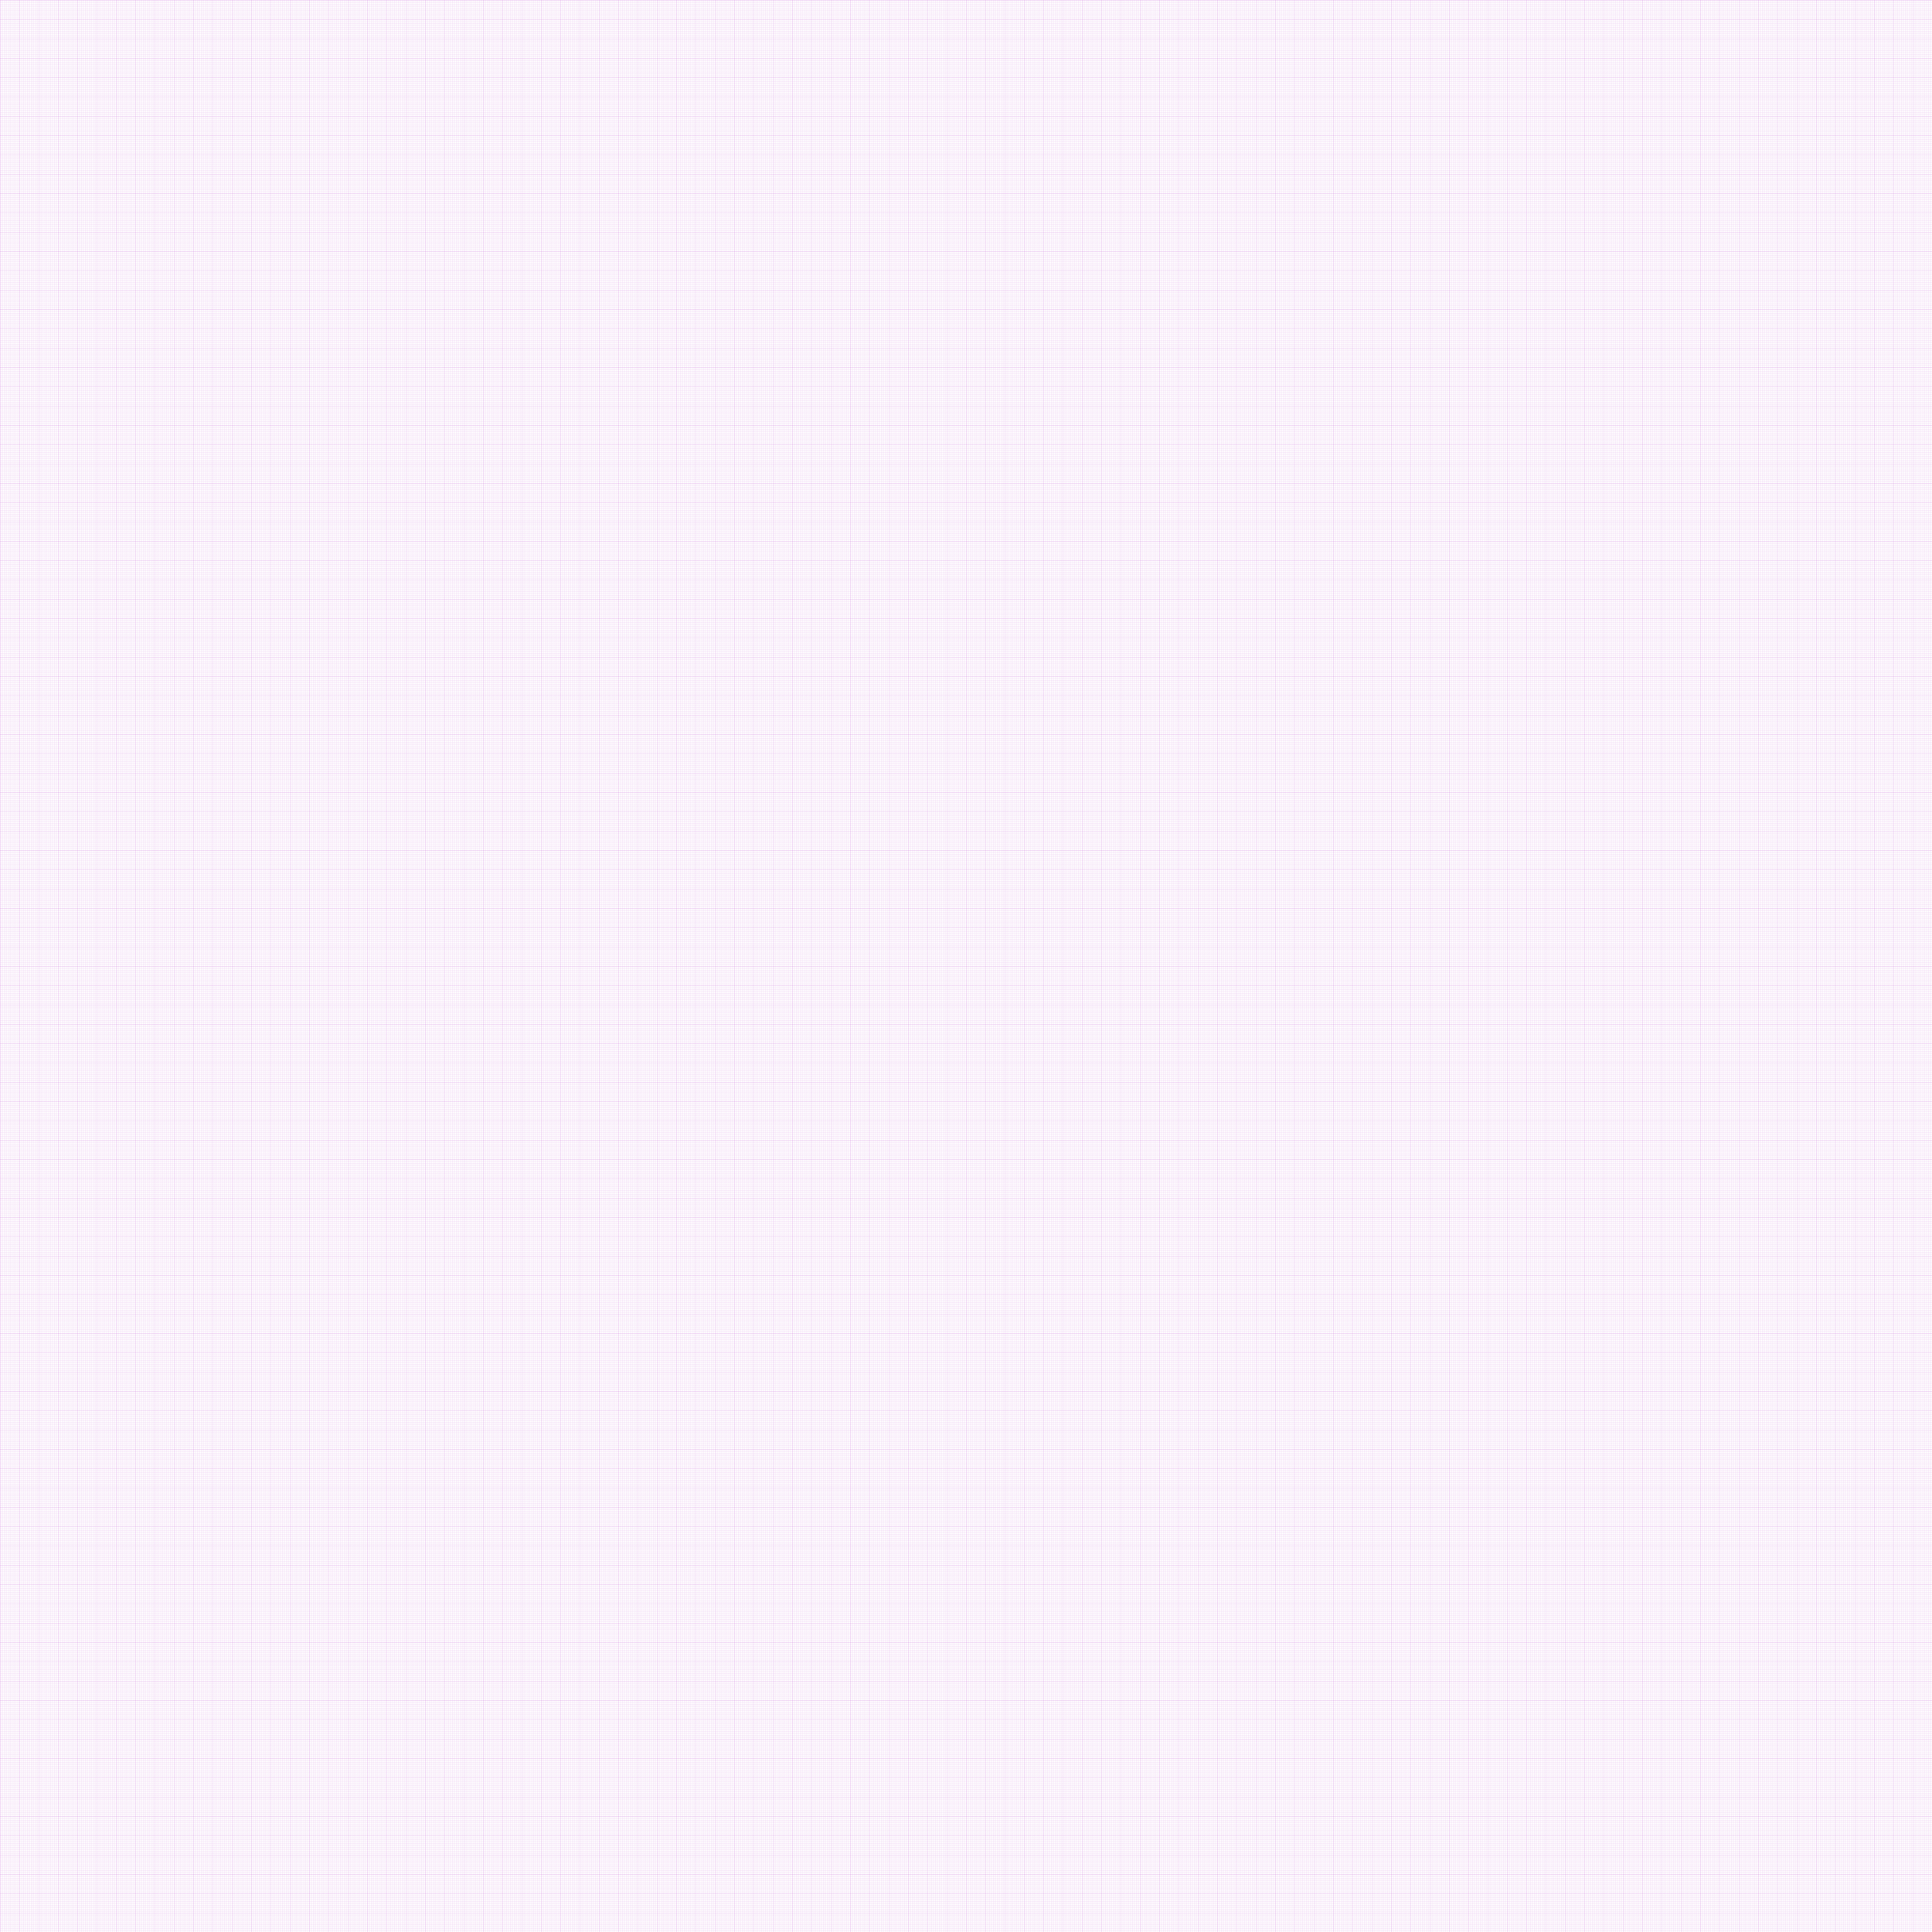
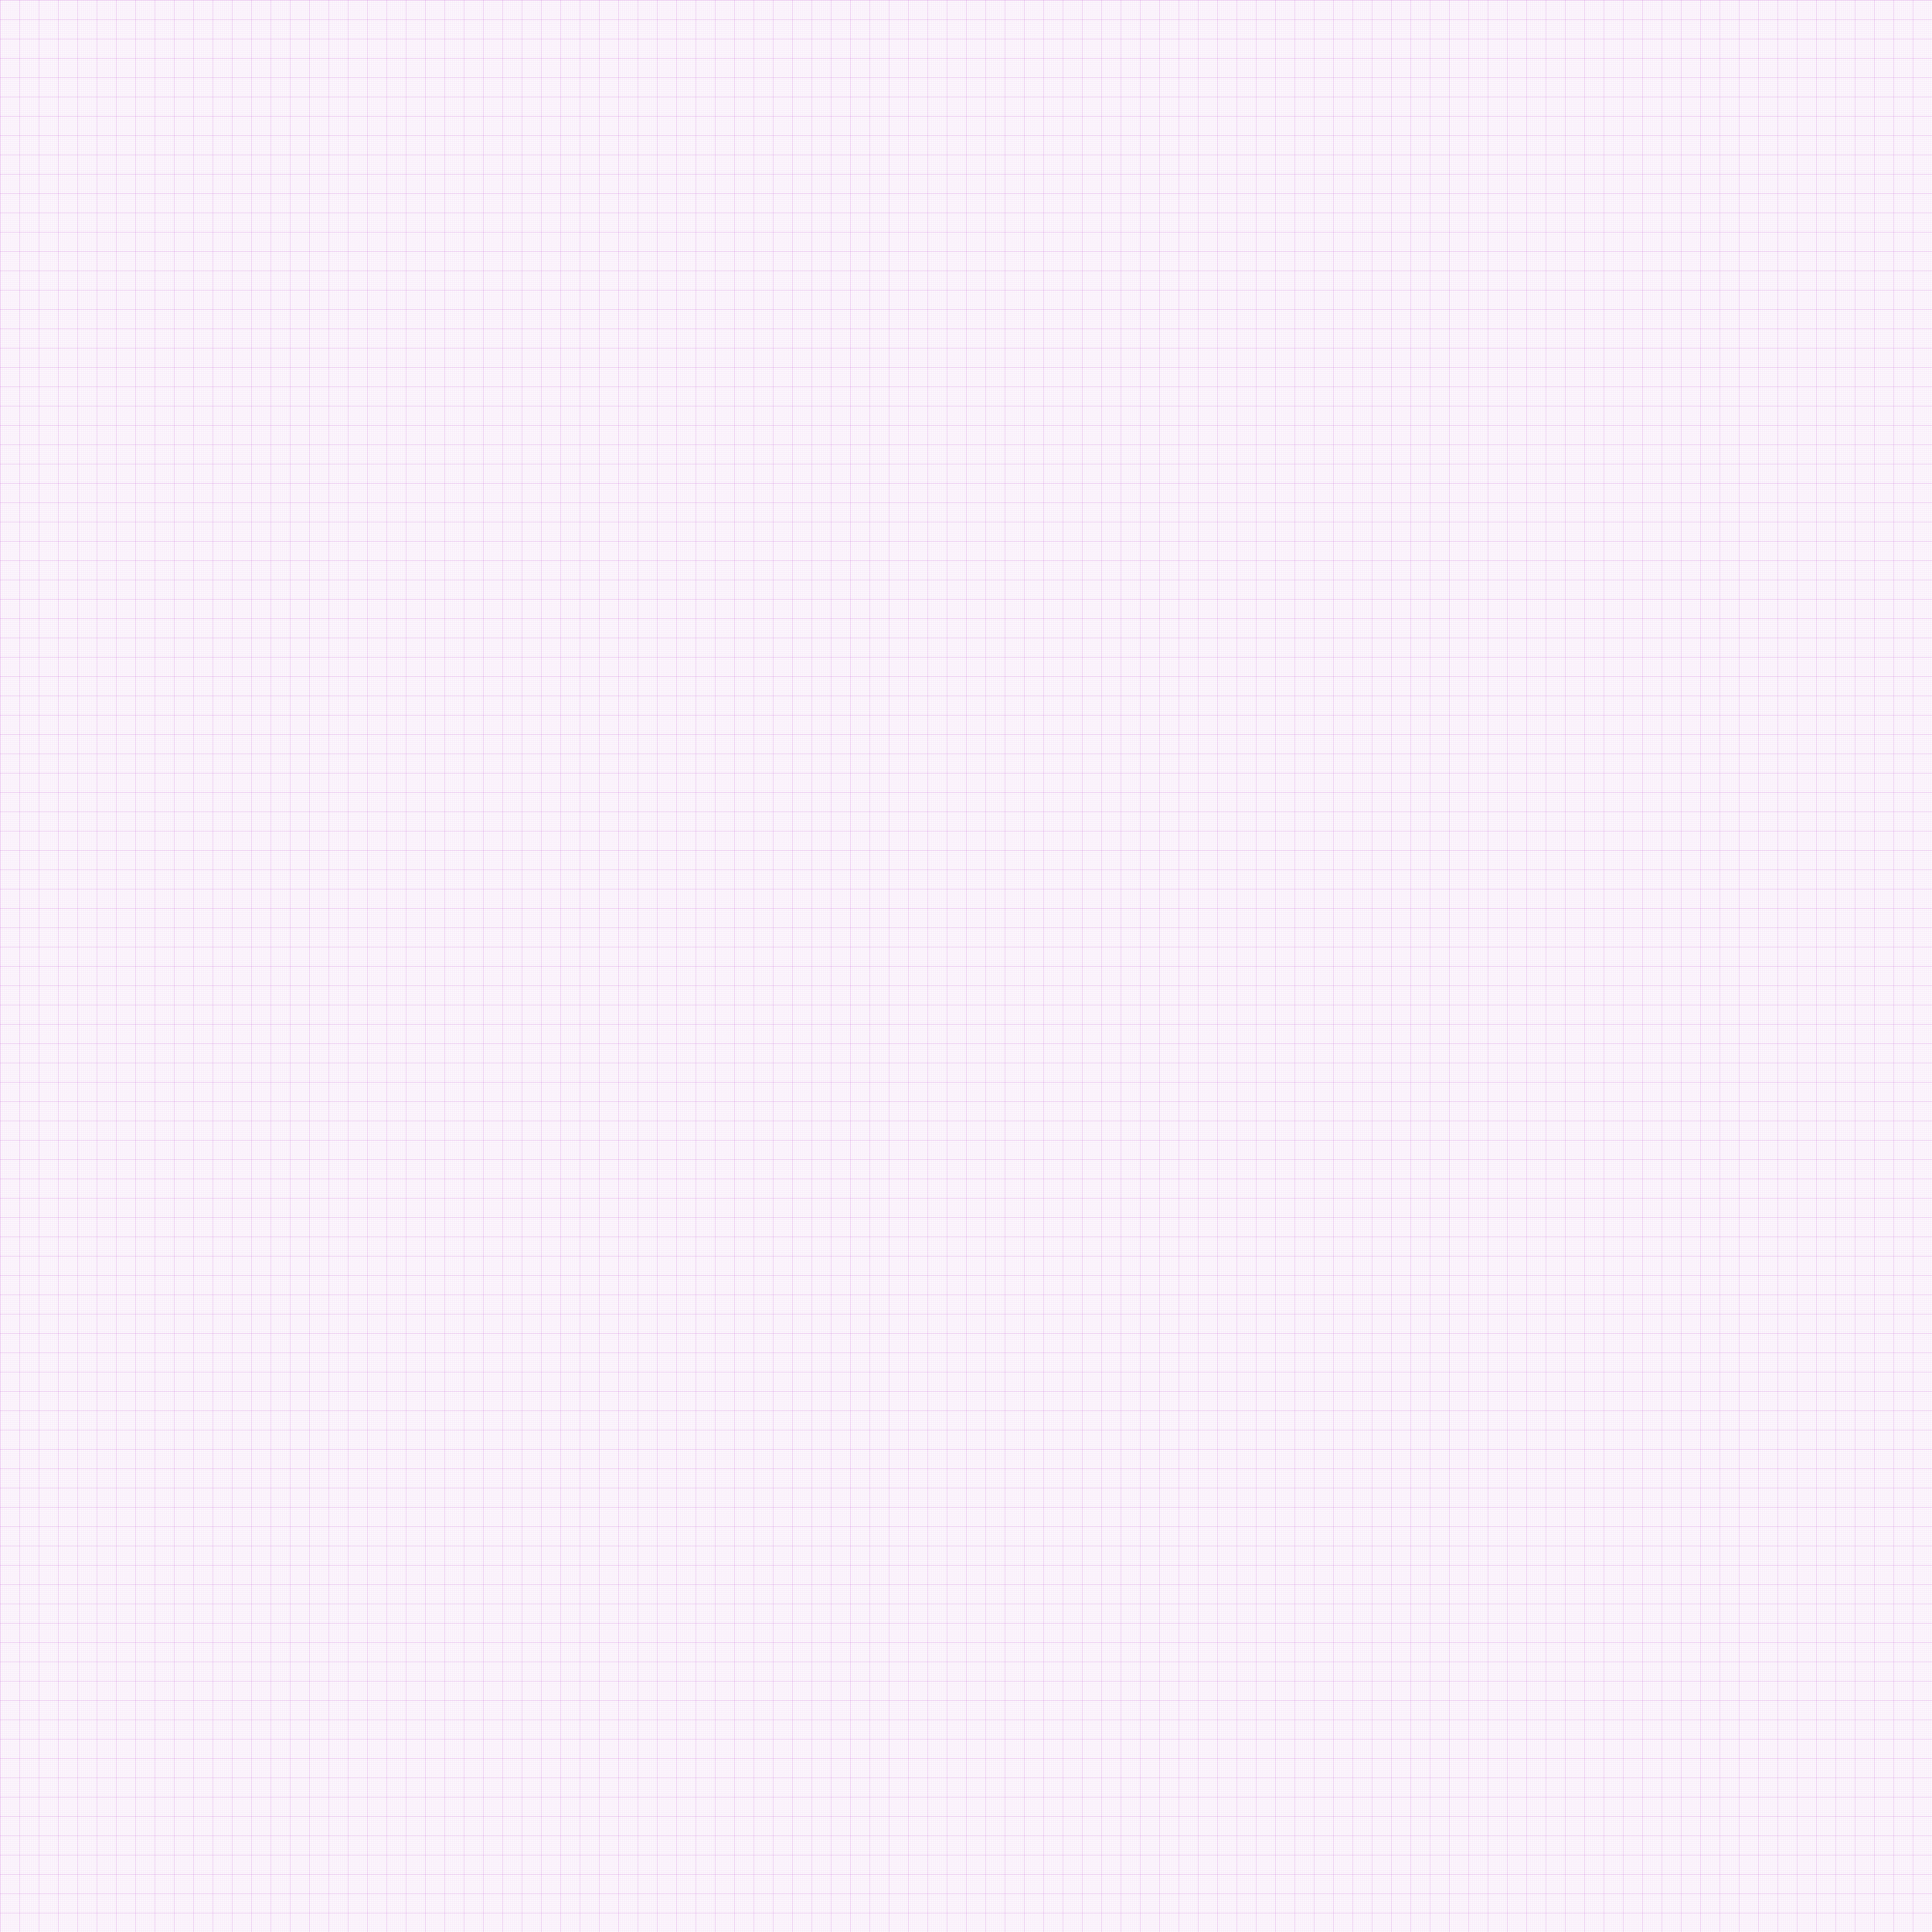
<svg xmlns="http://www.w3.org/2000/svg" width="10000px" height="10000px">
  <defs>
    <pattern id="smallGrid" width="10" height="10" patternUnits="userSpaceOnUse">
      <path d="M 10 0 L 0 0 0 10" fill="none" stroke="#a301b9" stroke-width="0.5" />
    </pattern>
    <pattern id="grid" width="100" height="100" patternUnits="userSpaceOnUse">
      <rect width="100" height="100" fill="url(#smallGrid)" />
-       <path d="M 100 0 L 0 0 0 100" fill="none" stroke="#a301b9" stroke-width="0.5" />
+       <path d="M 100 0 L 0 0 0 100" fill="none" stroke="#a301b9" stroke-width="1" />
    </pattern>
  </defs>
  <rect width="100%" height="100%" fill="url(#grid)" />
</svg>
